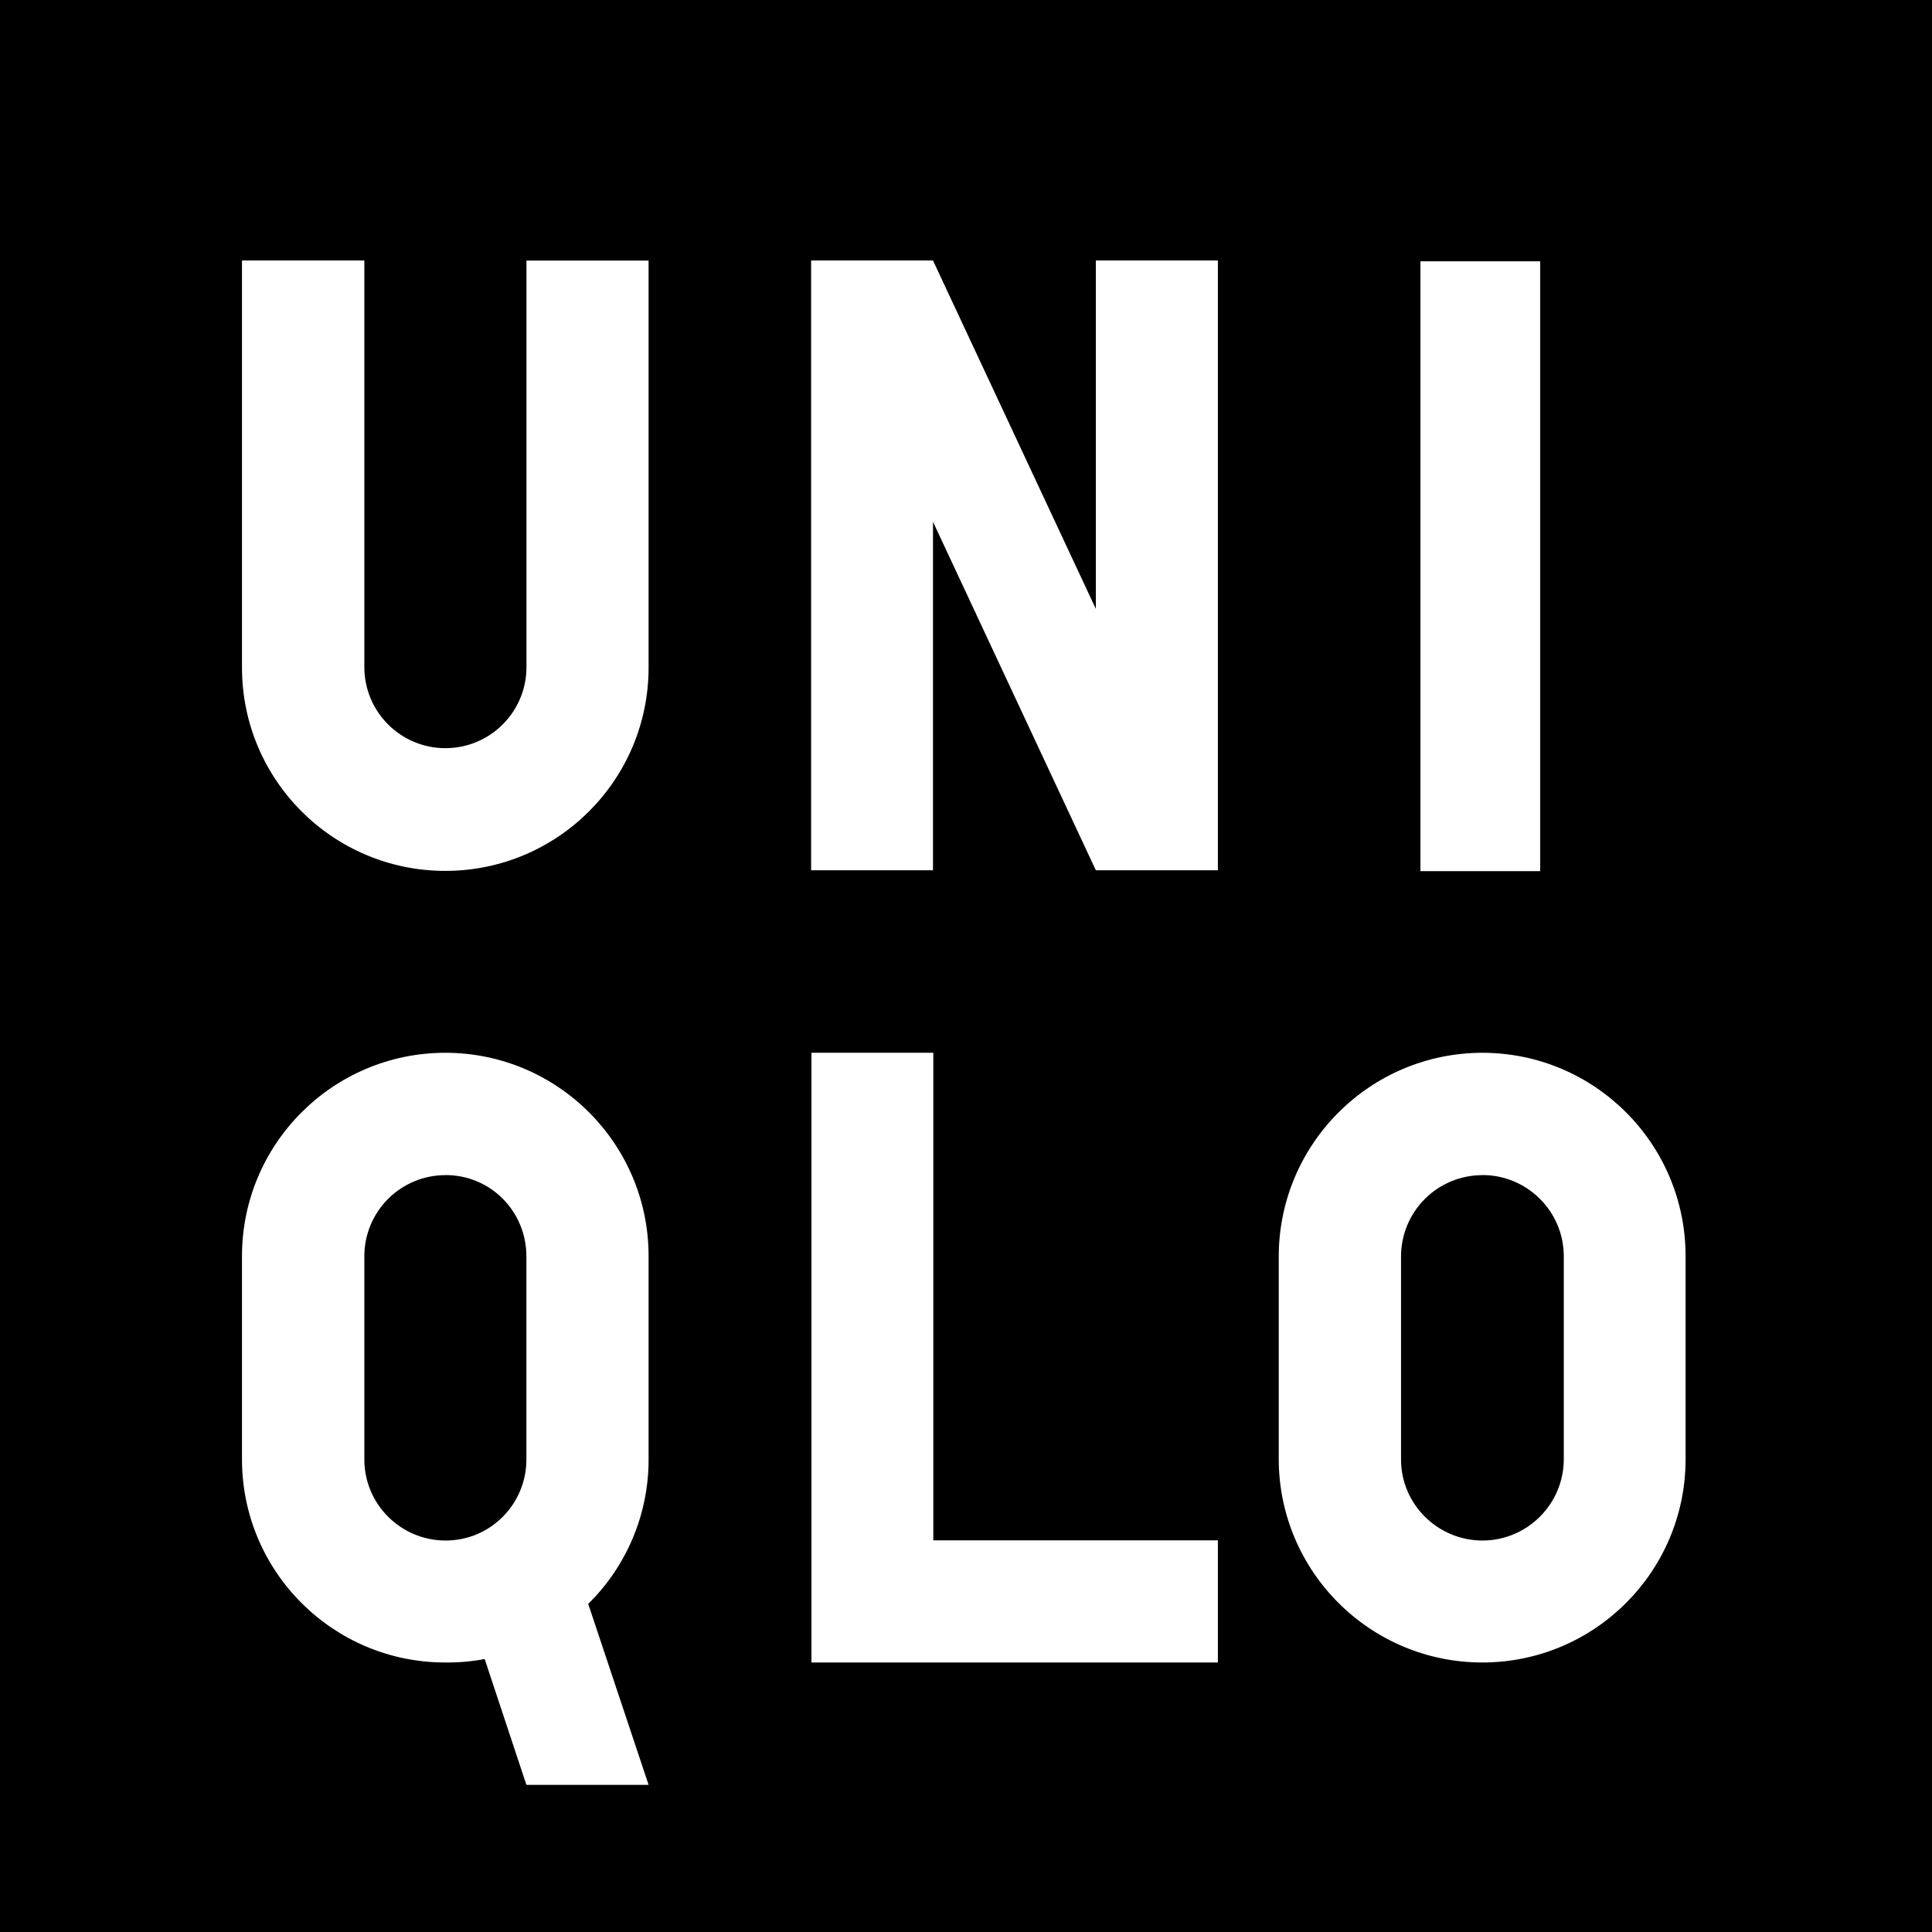
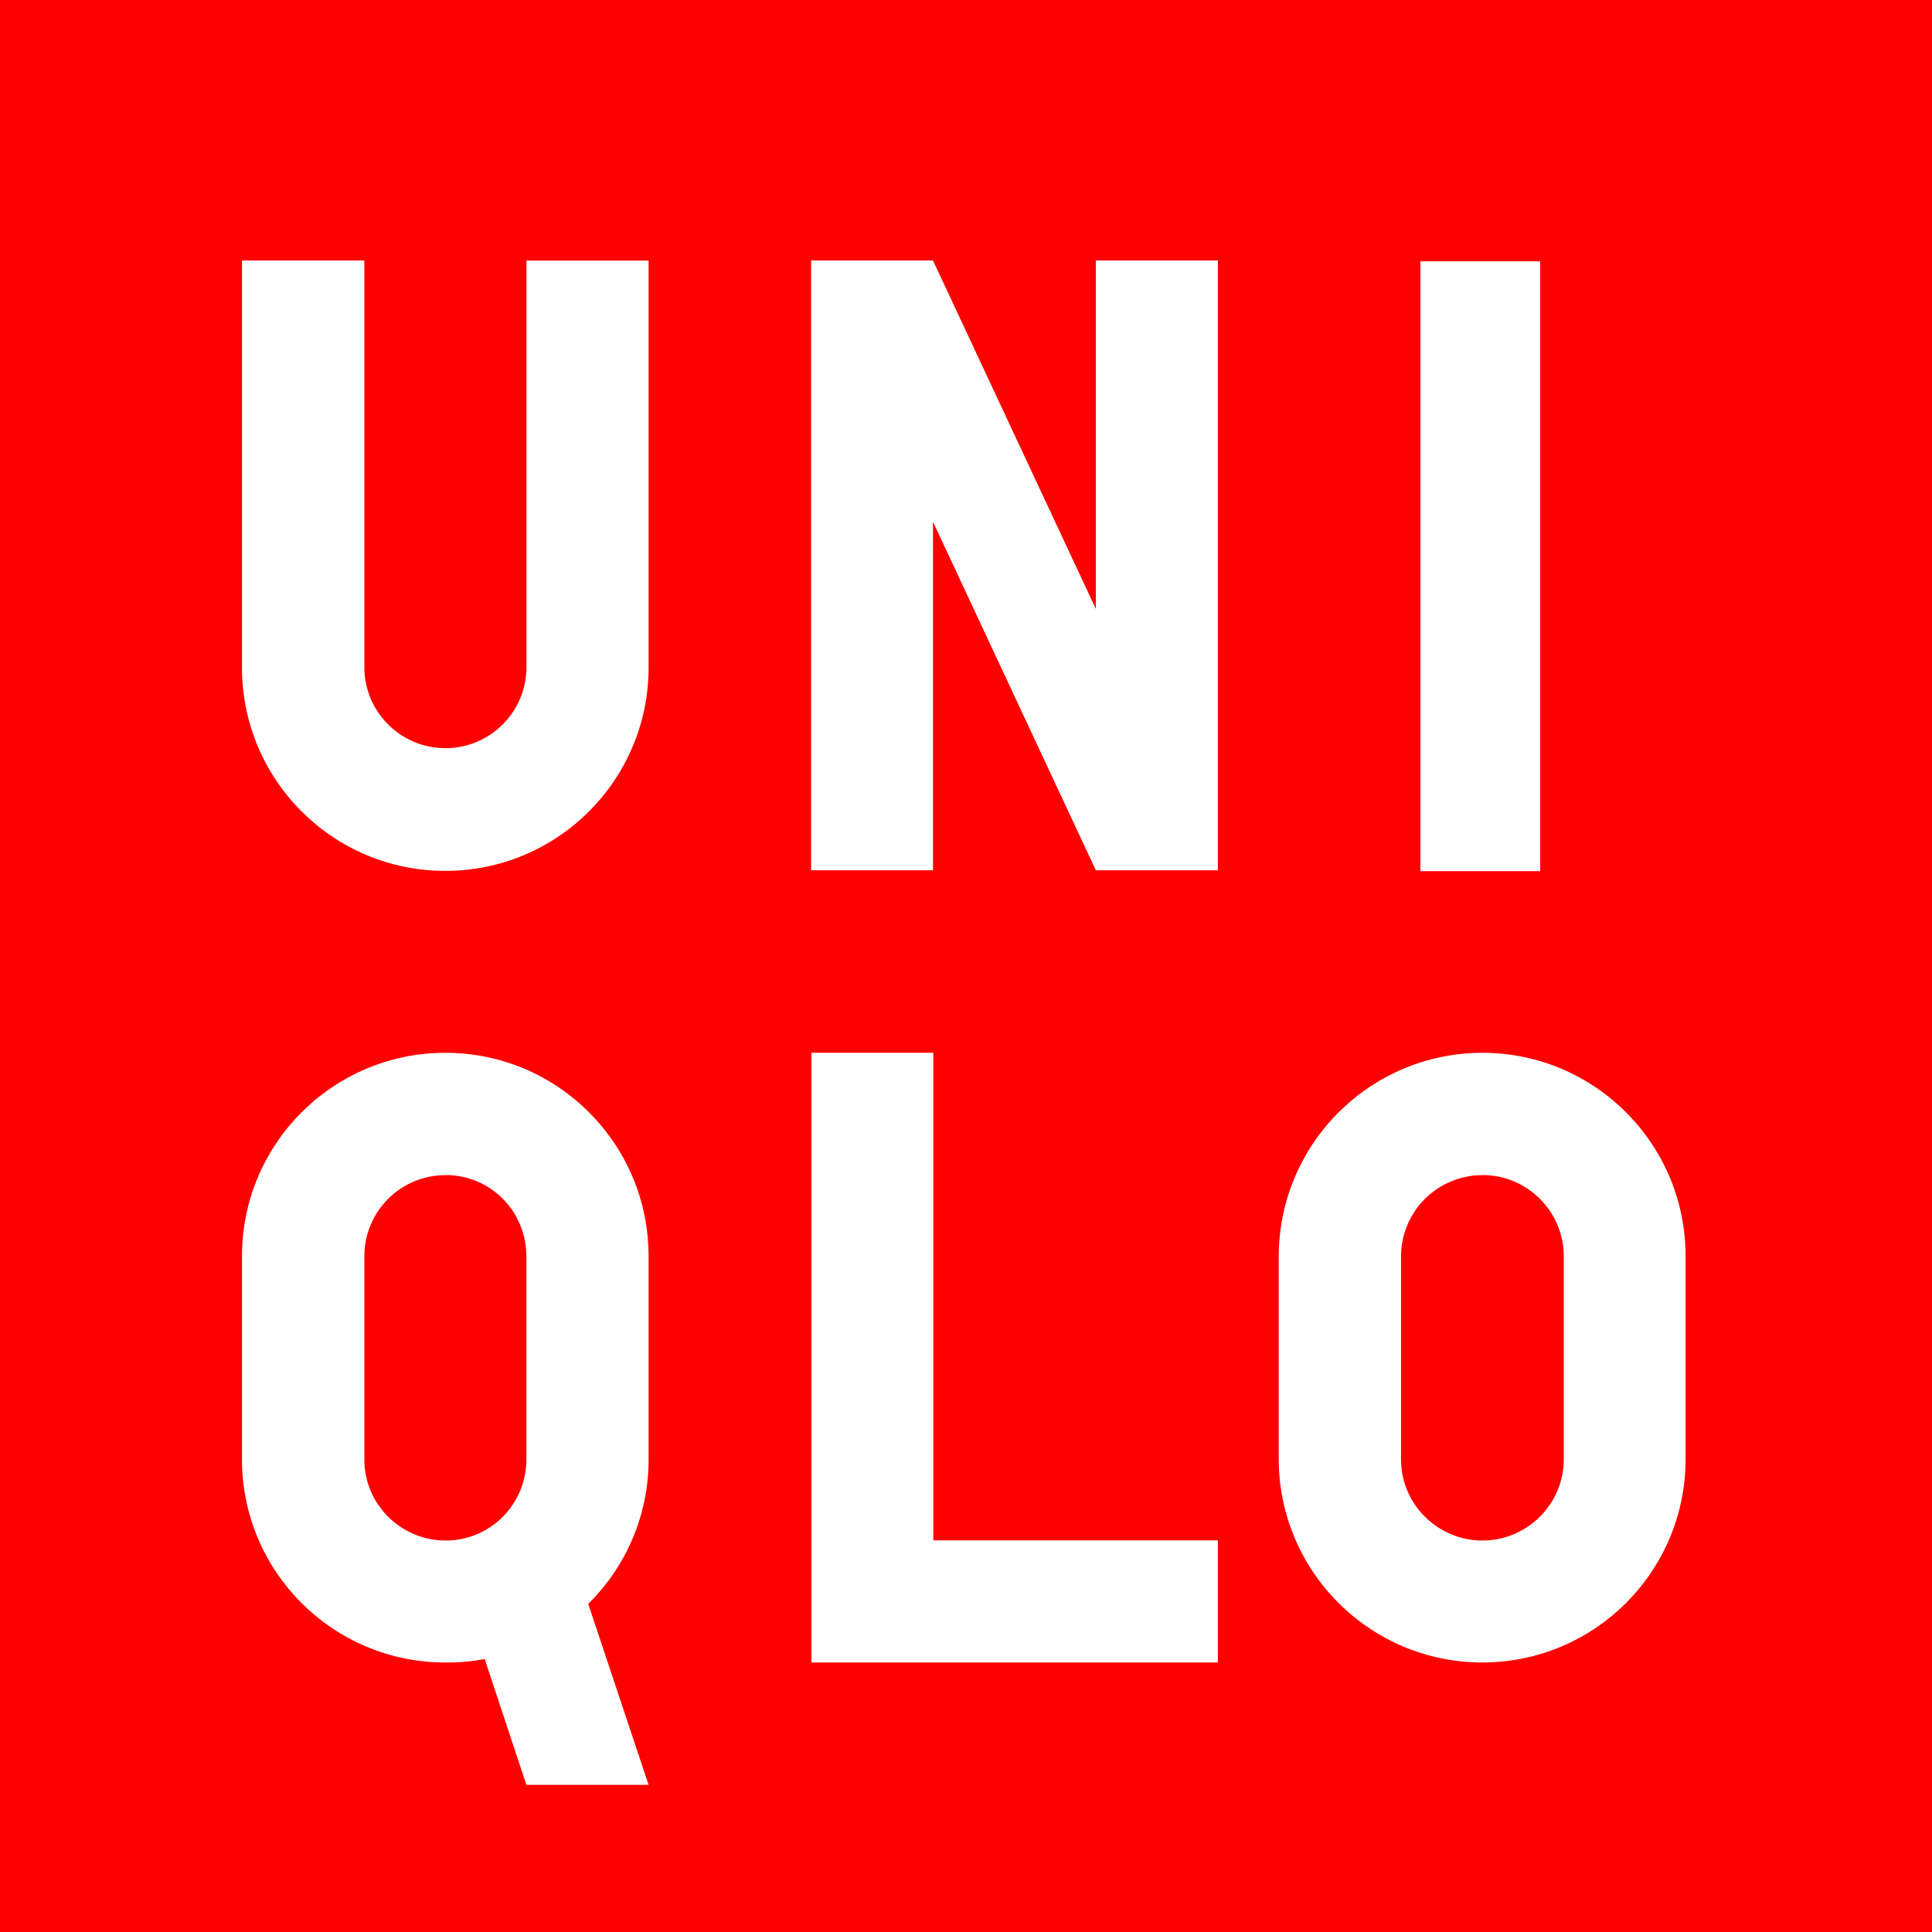
- <svg xmlns="http://www.w3.org/2000/svg" role="img" viewBox="0 0 24 24">
+ <svg xmlns="http://www.w3.org/2000/svg" fill="#FF0000" role="img" viewBox="0 0 24 24">
  <path d="M0 0v24h24V0H0zm3.006 3.236h1.52v5.051a1.007 1.007 0 1 0 2.014 0v-5.05h1.517v5.056a2.525 2.525 0 1 1-5.051 0V3.236zm7.07 0h1.514l2.023 4.328V3.236h1.516v7.575h-1.516L11.59 6.482v4.329h-1.514V3.236zm7.569.01h1.488v7.576h-1.488V3.246zM5.533 13.078a2.526 2.526 0 0 1 2.524 2.53v2.523a2.51 2.51 0 0 1-.75 1.793l.75 2.248H6.539l-.518-1.563a2.472 2.472 0 0 1-.488.043 2.524 2.524 0 0 1-2.527-2.521v-2.524a2.527 2.527 0 0 1 2.527-2.529zm4.547 0h1.514v6.057h3.535v1.517H10.08v-7.574zm8.336 0a2.526 2.526 0 0 1 2.523 2.53v2.523a2.525 2.525 0 0 1-2.523 2.521 2.53 2.53 0 0 1-2.531-2.521v-2.524a2.533 2.533 0 0 1 2.531-2.529zm-12.88 1.52a1.007 1.007 0 0 0-1.01 1.01v2.523c0 .552.45 1.006 1.01 1.006.558 0 1.003-.454 1.003-1.006v-2.524c0-.559-.445-1.01-1.004-1.01zm12.88 0a1.01 1.01 0 0 0-1.012 1.01v2.523c0 .552.453 1.006 1.012 1.006a1.012 1.012 0 0 0 1.01-1.006v-2.524c0-.559-.455-1.01-1.01-1.01z" />
</svg>
